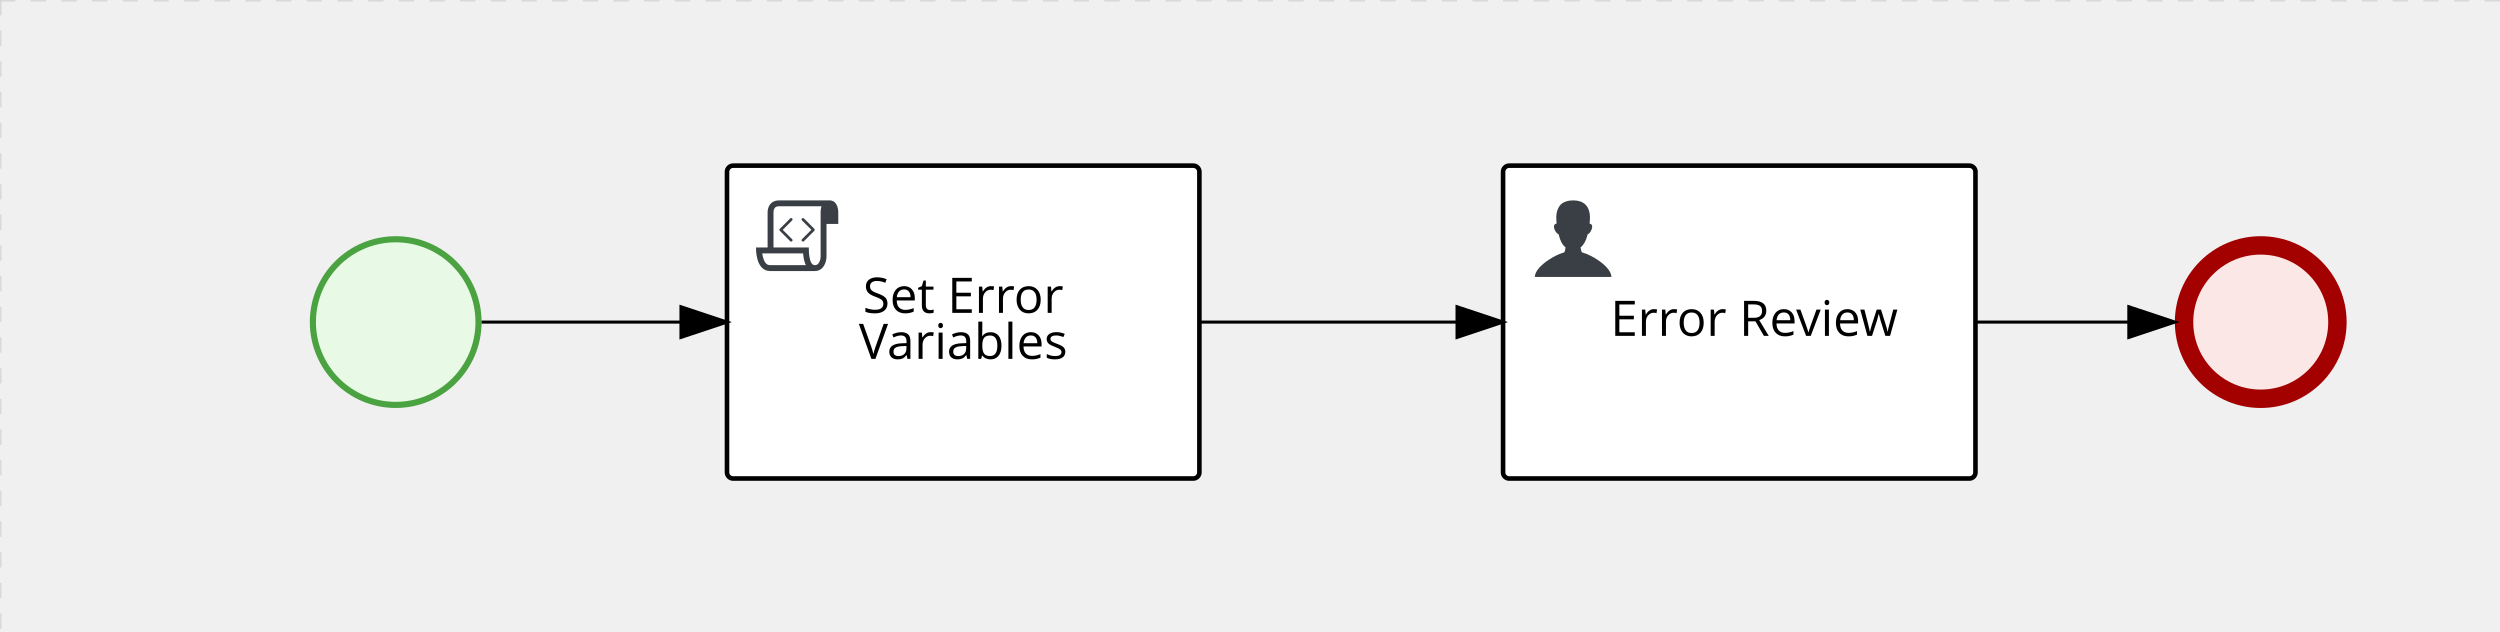
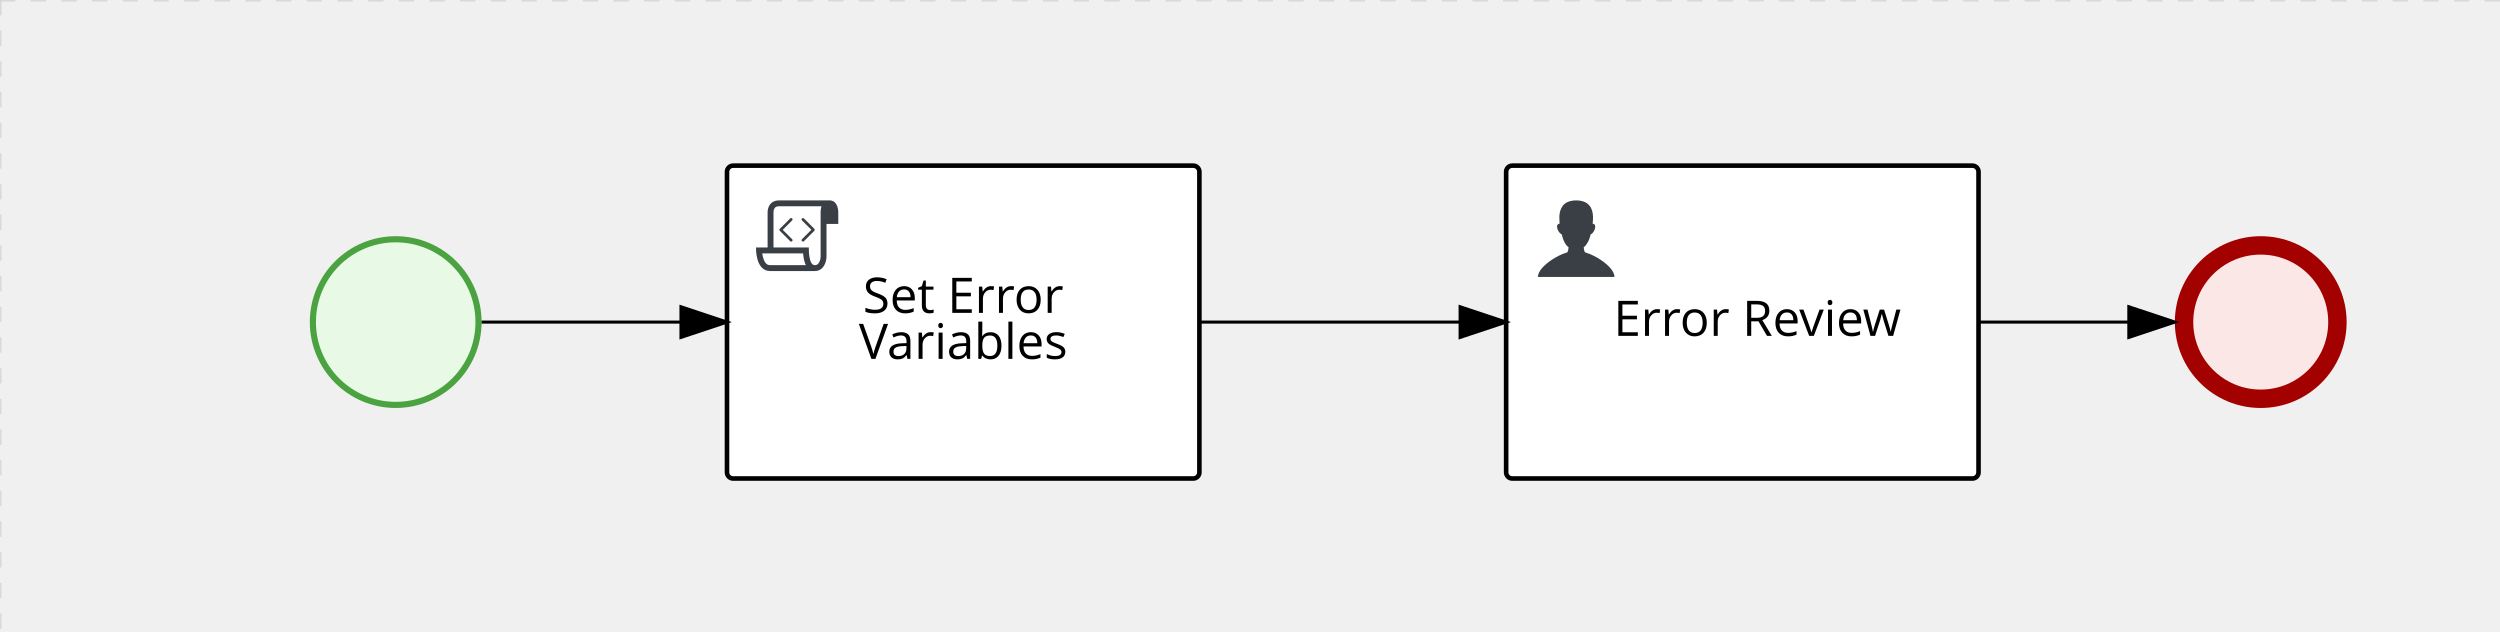
<svg xmlns="http://www.w3.org/2000/svg" version="1.1" width="815" height="206" viewBox="0 0 815 206">
  <defs />
  <g transform="matrix(1,0,0,1,0,0)">
    <g>
      <g>
        <g>
          <path fill="none" stroke="#d3d3d3" paint-order="fill stroke markers" d=" M 0 0 L 1200 0" stroke-miterlimit="10" stroke-opacity="0.8" stroke-dasharray="5" />
        </g>
        <g>
          <path fill="none" stroke="#d3d3d3" paint-order="fill stroke markers" d=" M 0 0 L 0 800" stroke-miterlimit="10" stroke-opacity="0.8" stroke-dasharray="5" />
        </g>
      </g>
      <g id="_9D26FE7D-E0AE-4D2B-A946-25CA2A76175C" bpmn2nodeid="_9D26FE7D-E0AE-4D2B-A946-25CA2A76175C" transform="matrix(1,0,0,1,101,77)">
        <g>
          <path fill="none" stroke="none" />
        </g>
        <g transform="matrix(0.125,0,0,0.125,0,0)">
          <g transform="matrix(1,0,0,1,0,0)">
            <path fill="#e8fae6" stroke="none" id="_9D26FE7D-E0AE-4D2B-A946-25CA2A76175C?shapeType=BACKGROUND" paint-order="stroke fill markers" d=" M 0 0 M 444 224 C 444 263.9 434.2 300.8 414.4 334.5 C 394.7 368.2 368 394.9 334.4 414.5 C 300.8 434.1 263.9 444 224 444 C 184.1 444 147.2 434.2 113.5 414.4 C 79.8 394.7 53.1 368 33.5 334.4 C 13.9 300.8 4 263.9 4 224 C 4 184.1 13.8 147.2 33.6 113.5 C 53.4 79.8 80.1 53.1 113.6 33.5 C 147.1 13.9 184.1 4 224 4 C 263.9 4 300.8 13.8 334.5 33.6 C 368.2 53.4 394.9 80.1 414.5 113.6 C 434.1 147.1 444 184.1 444 224 Z" />
          </g>
          <g>
            <g transform="matrix(1,0,0,1,0,0)">
              <g transform="matrix(1,0,0,1,0,0)">
                <path fill="#4aa241" stroke="none" id="_9D26FE7D-E0AE-4D2B-A946-25CA2A76175C?shapeType=BORDER&amp;renderType=FILL" paint-order="stroke fill markers" d=" M 0 0 M 224 0 C 100.3 0 0 100.3 0 224 C 0 347.7 100.3 448 224 448 C 347.7 448 448 347.7 448 224 C 448 100.3 347.7 0 224 0 Z M 0 0 M 224 432 C 109.1 432 16 338.9 16 224 C 16 109.1 109.1 16 224 16 C 338.9 16 432 109.1 432 224 C 432 338.9 338.9 432 224 432 Z" />
              </g>
            </g>
          </g>
        </g>
        <g transform="matrix(1,0,0,1,28,61)" />
      </g>
      <g id="_BBBB38D2-0C00-4DCD-9A5F-723F9534E46F" bpmn2nodeid="_BBBB38D2-0C00-4DCD-9A5F-723F9534E46F" transform="matrix(1,0,0,1,237,54)">
        <g>
          <path fill="none" stroke="none" />
        </g>
        <g transform="matrix(1,0,0,1,0,0)">
          <path fill="#ffffff" stroke="none" id="_BBBB38D2-0C00-4DCD-9A5F-723F9534E46F?shapeType=BACKGROUND" paint-order="stroke fill markers" d=" M 2 0 L 152 0 L 152 0 A 2 2 0 0 1 154 2 L 154 100 L 154 100 A 2 2 0 0 1 152 102 L 2 102 L 2 102 A 2 2 0 0 1 0 100 L 0 2 L 0 2 A 2 2 0 0 1 2 0 Z" />
        </g>
        <g transform="matrix(1,0,0,1,0,0)">
-           <path fill="none" stroke="rgb(0,0,0)" id="_BBBB38D2-0C00-4DCD-9A5F-723F9534E46F?shapeType=BORDER&amp;renderType=STROKE" paint-order="fill stroke markers" d=" M 2 0 L 152 0 L 152 0 A 2 2 0 0 1 154 2 L 154 100 L 154 100 A 2 2 0 0 1 152 102 L 2 102 L 2 102 A 2 2 0 0 1 0 100 L 0 2 L 0 2 A 2 2 0 0 1 2 0 Z" stroke-miterlimit="10" stroke-width="1.5" stroke-dasharray="" />
+           <path fill="none" stroke="#000000" id="_BBBB38D2-0C00-4DCD-9A5F-723F9534E46F?shapeType=BORDER&amp;renderType=STROKE" paint-order="fill stroke markers" d=" M 2 0 L 152 0 L 152 0 A 2 2 0 0 1 154 2 L 154 100 L 154 100 A 2 2 0 0 1 152 102 L 2 102 L 2 102 A 2 2 0 0 1 0 100 L 0 2 L 0 2 A 2 2 0 0 1 2 0 Z" stroke-miterlimit="10" stroke-width="1.5" stroke-dasharray="" />
        </g>
        <g>
          <g transform="matrix(0.06,0,0,0.06,9.4,9.4)">
            <g transform="matrix(1,0,0,1,0,0)">
              <path fill="#393f44" stroke="none" id="_BBBB38D2-0C00-4DCD-9A5F-723F9534E46Fundefined" paint-order="stroke fill markers" d=" M 0 0 M 197.3 130.2 C 194.4 127.3 189.6 127.3 186.7 130.2 L 130.2 186.7 C 127.3 189.6 127.3 194.4 130.2 197.3 L 186.7 253.8 C 188.1 255.3 190.1 256 192 256 C 193.9 256 195.9 255.3 197.3 253.7 C 200.2 250.8 200.2 246 197.3 243.1 L 146.2 192 L 197.3 140.8 C 200.2 137.9 200.2 133.1 197.3 130.2 Z" />
            </g>
            <g transform="matrix(1,0,0,1,0,0)">
              <path fill="#393f44" stroke="none" id="_BBBB38D2-0C00-4DCD-9A5F-723F9534E46Fundefined" paint-order="stroke fill markers" d=" M 0 0 M 261.3 130.2 C 258.4 127.3 253.6 127.3 250.7 130.2 C 247.8 133.1 247.8 137.9 250.7 140.8 L 301.8 191.9 L 250.7 243 C 247.8 245.9 247.8 250.7 250.7 253.6 C 252.1 255.3 254.1 256 256 256 C 257.9 256 259.9 255.3 261.3 253.8 L 317.8 197.3 C 320.7 194.4 320.7 189.6 317.8 186.7 L 261.3 130.2 Z" />
            </g>
            <g transform="matrix(1,0,0,1,0,0)">
              <path fill="#393f44" stroke="none" id="_BBBB38D2-0C00-4DCD-9A5F-723F9534E46Fundefined" paint-order="stroke fill markers" d=" M 0 0 M 400 32 C 400 32 152.8 32 128 32 C 62 32 64 96 64 96 L 64 288 L 1 288 C 1 288 -4 416 78 416 L 320 416 C 368 416 384 368 384 336 C 384 314.2 384 224.4 384 160 L 448 160 L 448 96 C 448 96 449 32 400 32 Z M 0 0 M 78 383.9 C 68.5 383.9 61.6 381.1 55.5 374.9 C 43.4 362.4 37.5 339.6 34.9 320 L 256.9 320 C 257.1 322.7 257.3 325.4 257.6 328.2 C 260 351.6 264.7 370.1 271.9 383.9 L 78 383.9 L 78 383.9 Z M 0 0 M 352 336 C 352 345.9 349.6 360.3 342.9 371 C 337.2 380.1 330.4 384 320 384 C 285 384 288 288 288 288 L 96 288 L 96 96 L 96 95.9 L 96 95.1 C 96 90.6 97.6 78.3 104.7 71.2 C 106.5 69.4 111.9 64 128 64 L 356.5 64 C 354.4 72.8 352.8 81.8 352.2 89.9 C 352.2 90.5 352.1 91.1 352.1 91.7 C 352.1 92 352.1 92.3 352.1 92.6 C 352 94.8 352 96 352 96 L 352 160 L 352 336 Z" />
            </g>
          </g>
        </g>
        <g transform="matrix(1,0,0,1,42.22266,36)">
          <text fill="#000000" stroke="none" font-family="Open Sans" font-size="12pt" font-style="normal" font-weight="normal" text-decoration="normal" x="34.777" y="12" text-anchor="middle" dominant-baseline="alphabetic">Set Error </text>
          <text fill="#000000" stroke="none" font-family="Open Sans" font-size="12pt" font-style="normal" font-weight="normal" text-decoration="normal" x="34.777" y="27" text-anchor="middle" dominant-baseline="alphabetic">Variables</text>
        </g>
      </g>
      <g id="_65812807-07E8-4C57-A090-07AFB6C5A80E" bpmn2nodeid="_65812807-07E8-4C57-A090-07AFB6C5A80E" transform="matrix(1,0,0,1,709,77)">
        <g>
          <path fill="none" stroke="none" />
        </g>
        <g transform="matrix(0.125,0,0,0.125,0,0)">
          <g transform="matrix(1,0,0,1,0,0)">
            <path fill="#fce7e7" stroke="none" id="_65812807-07E8-4C57-A090-07AFB6C5A80E?shapeType=BACKGROUND" paint-order="stroke fill markers" d=" M 0 0 M 444 224 C 444 263.9 434.2 300.8 414.4 334.5 C 394.7 368.2 368 394.9 334.4 414.5 C 300.8 434.1 263.9 444 224 444 C 184.1 444 147.2 434.2 113.5 414.4 C 79.8 394.7 53.1 368 33.5 334.4 C 13.9 300.8 4 263.9 4 224 C 4 184.1 13.8 147.2 33.6 113.5 C 53.4 79.8 80.1 53.1 113.6 33.5 C 147.1 13.9 184.1 4 224 4 C 263.9 4 300.8 13.8 334.5 33.6 C 368.2 53.4 394.9 80.1 414.5 113.6 C 434.1 147.1 444 184.1 444 224 Z" />
          </g>
          <g>
            <g transform="matrix(1,0,0,1,0,0)">
              <g transform="matrix(1,0,0,1,0,0)">
                <path fill="#a30000" stroke="none" id="_65812807-07E8-4C57-A090-07AFB6C5A80E?shapeType=BORDER&amp;renderType=FILL" paint-order="stroke fill markers" d=" M 0 0 M 224 0 C 100.3 0 0 100.3 0 224 C 0 347.7 100.3 448 224 448 C 347.7 448 448 347.7 448 224 C 448 100.3 347.7 0 224 0 Z M 0 0 M 224 400 C 126.8 400 48 321.2 48 224 C 48 126.8 126.8 48 224 48 C 321.2 48 400 126.8 400 224 C 400 321.2 321.2 400 224 400 Z" />
              </g>
            </g>
          </g>
        </g>
        <g transform="matrix(1,0,0,1,28,61)" />
      </g>
-       <g id="_5EB4DFB5-012F-4567-AF2C-279C3A628DCA" bpmn2nodeid="_5EB4DFB5-012F-4567-AF2C-279C3A628DCA" transform="matrix(1,0,0,1,490,54)">
+       <g id="_56F4292C-A64F-439E-B8E4-88E2C57F3C85" bpmn2nodeid="_56F4292C-A64F-439E-B8E4-88E2C57F3C85">
+         <g>
+           <path fill="none" stroke="#000000" paint-order="fill stroke markers" d=" M 157 105 L 222 105" stroke-miterlimit="10" stroke-dasharray="" />
+         </g>
+         <g transform="matrix(1,0,0,1,157,105)" />
+         <g transform="matrix(6.123233995736766e-17,1,-1,6.123233995736766e-17,237,100)">
+           <path fill="#000000" stroke="#000000" paint-order="fill stroke markers" d=" M 10 15 L 0 15 L 5 0 Z" stroke-miterlimit="10" stroke-dasharray="" />
+         </g>
+         <g transform="matrix(1,0,0,1,157,95)" />
+       </g>
+       <g transform="matrix(1,0,0,1,101,77)" />
+       <g transform="matrix(1,0,0,1,237,54)" />
+       <g transform="matrix(1,0,0,1,709,77)" />
+       <g id="_5EB4DFB5-012F-4567-AF2C-279C3A628DCA" bpmn2nodeid="_5EB4DFB5-012F-4567-AF2C-279C3A628DCA" transform="matrix(1,0,0,1,491,54)">
        <g>
          <path fill="none" stroke="none" />
        </g>
        <g transform="matrix(1,0,0,1,0,0)">
          <path fill="#ffffff" stroke="none" id="_5EB4DFB5-012F-4567-AF2C-279C3A628DCA?shapeType=BACKGROUND" paint-order="stroke fill markers" d=" M 2 0 L 152 0 L 152 0 A 2 2 0 0 1 154 2 L 154 100 L 154 100 A 2 2 0 0 1 152 102 L 2 102 L 2 102 A 2 2 0 0 1 0 100 L 0 2 L 0 2 A 2 2 0 0 1 2 0 Z" />
        </g>
        <g transform="matrix(1,0,0,1,0,0)">
-           <path fill="none" stroke="rgb(0,0,0)" id="_5EB4DFB5-012F-4567-AF2C-279C3A628DCA?shapeType=BORDER&amp;renderType=STROKE" paint-order="fill stroke markers" d=" M 2 0 L 152 0 L 152 0 A 2 2 0 0 1 154 2 L 154 100 L 154 100 A 2 2 0 0 1 152 102 L 2 102 L 2 102 A 2 2 0 0 1 0 100 L 0 2 L 0 2 A 2 2 0 0 1 2 0 Z" stroke-miterlimit="10" stroke-width="1.5" stroke-dasharray="" />
+           <path fill="none" stroke="#000000" id="_5EB4DFB5-012F-4567-AF2C-279C3A628DCA?shapeType=BORDER&amp;renderType=STROKE" paint-order="fill stroke markers" d=" M 2 0 L 152 0 L 152 0 A 2 2 0 0 1 154 2 L 154 100 L 154 100 A 2 2 0 0 1 152 102 L 2 102 L 2 102 A 2 2 0 0 1 0 100 L 0 2 L 0 2 A 2 2 0 0 1 2 0 Z" stroke-miterlimit="10" stroke-width="1.5" stroke-dasharray="" />
        </g>
        <g>
          <g transform="matrix(0.06,0,0,0.06,9.4,9.4)">
            <g transform="matrix(1,0,0,1,0,0)">
              <path fill="#393f44" stroke="none" id="_5EB4DFB5-012F-4567-AF2C-279C3A628DCAundefined" paint-order="stroke fill markers" d=" M 0 0 M 16 445.21 C 16 440.869 18.784 431.129 22.001 424.217 C 35.768 394.64 77.283 359.28 129 333.084 C 144.516 325.224 157.347 319.964 167.807 317.174 C 171.932 316.074 175.729 314.414 176.525 313.363 C 178.894 310.234 180.914 302.908 181.727 294.5 L 182.5 286.5 L 178.507 283.455 C 166.303 274.146 154.284 251.678 148.04 226.5 C 145.611 216.707 145.056 215.462 142.984 215.158 C 141.703 214.97 138.083 212.243 134.939 209.099 C 123.233 197.393 116.891 177.376 121.44 166.49 C 123.002 162.751 128.155 159.01 131.75 159.004 C 134.448 159 134.471 158.603 132.914 138.788 C 130.927 113.496 134.279 92.265 143.132 74.076 C 152.232 55.38 167.569 42.882 189.049 36.66 C 210.203 30.532 237.797 30.532 258.951 36.66 C 300.042 48.563 318.958 83.806 314.955 141 C 314.32 150.075 313.624 157.788 313.409 158.14 C 313.194 158.493 314.575 159.073 316.479 159.43 C 328.929 161.766 330.986 177.018 321.496 196.621 C 316.903 206.109 309.357 214.508 304.817 215.185 C 303.023 215.453 302.293 217.146 299.943 226.5 C 296.659 239.567 294.474 245.305 287.948 257.995 C 282.491 268.606 273.035 281.109 268.108 284.229 L 264.871 286.278 L 265.518 292.889 C 266.345 301.33 268.639 309.871 270.877 312.837 C 272.067 314.415 275.002 315.79 280.063 317.139 C 291.069 320.075 303.617 325.274 321 334.102 C 369.815 358.891 410.848 393.758 425.032 422.5 C 429.07 430.682 432 440.232 432 445.21 L 432 448 L 224 448 L 16 448 L 16 445.21 Z" />
            </g>
          </g>
        </g>
        <g transform="matrix(1,0,0,1,4.04,13.68)">
          <g transform="matrix(0.04,0,0,0.04,63.36,69.12)">
            <g transform="matrix(1,0,0,1,0,0)">
              <path fill="none" stroke="none" />
            </g>
            <g transform="matrix(1,0,0,1,0,0)">
              <path fill="none" stroke="none" />
            </g>
          </g>
        </g>
        <g transform="matrix(1,0,0,1,35,43.5)">
          <text fill="#000000" stroke="none" font-family="Open Sans" font-size="12pt" font-style="normal" font-weight="normal" text-decoration="normal" x="46.852" y="12" text-anchor="middle" dominant-baseline="alphabetic">Error Review</text>
        </g>
      </g>
-       <g id="_56F4292C-A64F-439E-B8E4-88E2C57F3C85" bpmn2nodeid="_56F4292C-A64F-439E-B8E4-88E2C57F3C85">
-         <g>
-           <path fill="none" stroke="#000000" paint-order="fill stroke markers" d=" M 157 105 L 222 105" stroke-miterlimit="10" stroke-dasharray="" />
-         </g>
-         <g transform="matrix(1,0,0,1,157,105)" />
-         <g transform="matrix(6.123233995736766e-17,1,-1,6.123233995736766e-17,237,100)">
-           <path fill="#000000" stroke="#000000" paint-order="fill stroke markers" d=" M 10 15 L 0 15 L 5 0 Z" stroke-miterlimit="10" stroke-dasharray="" />
-         </g>
-         <g transform="matrix(1,0,0,1,157,95)" />
-       </g>
      <g id="_A9662908-A483-43A5-B1E1-7CD0BFC3D584" bpmn2nodeid="_A9662908-A483-43A5-B1E1-7CD0BFC3D584">
        <g>
-           <path fill="none" stroke="#000000" paint-order="fill stroke markers" d=" M 391 105 L 475 105" stroke-miterlimit="10" stroke-dasharray="" />
+           <path fill="none" stroke="#000000" paint-order="fill stroke markers" d=" M 391 105 L 476 105" stroke-miterlimit="10" stroke-dasharray="" />
        </g>
        <g transform="matrix(1,0,0,1,391,105)" />
-         <g transform="matrix(6.123233995736766e-17,1,-1,6.123233995736766e-17,490,100)">
+         <g transform="matrix(6.123233995736766e-17,1,-1,6.123233995736766e-17,491,100)">
          <path fill="#000000" stroke="#000000" paint-order="fill stroke markers" d=" M 10 15 L 0 15 L 5 0 Z" stroke-miterlimit="10" stroke-dasharray="" />
        </g>
        <g transform="matrix(1,0,0,1,391,95)" />
      </g>
      <g id="_6CC7AC13-75D6-4B56-BB9F-E9202FC6D740" bpmn2nodeid="_6CC7AC13-75D6-4B56-BB9F-E9202FC6D740">
        <g>
-           <path fill="none" stroke="#000000" paint-order="fill stroke markers" d=" M 644 105 L 694 105" stroke-miterlimit="10" stroke-dasharray="" />
+           <path fill="none" stroke="#000000" paint-order="fill stroke markers" d=" M 645 105 L 694 105" stroke-miterlimit="10" stroke-dasharray="" />
        </g>
-         <g transform="matrix(1,0,0,1,644,105)" />
+         <g transform="matrix(1,0,0,1,645,105)" />
        <g transform="matrix(6.123233995736766e-17,1,-1,6.123233995736766e-17,709,100)">
          <path fill="#000000" stroke="#000000" paint-order="fill stroke markers" d=" M 10 15 L 0 15 L 5 0 Z" stroke-miterlimit="10" stroke-dasharray="" />
        </g>
-         <g transform="matrix(1,0,0,1,644,95)" />
+         <g transform="matrix(1,0,0,1,645,95)" />
      </g>
-       <g transform="matrix(1,0,0,1,101,77)" />
-       <g transform="matrix(1,0,0,1,709,77)" />
-       <g transform="matrix(1,0,0,1,490,54)" />
-       <g transform="matrix(1,0,0,1,237,54)" />
+       <g transform="matrix(1,0,0,1,491,54)" />
    </g>
  </g>
</svg>
